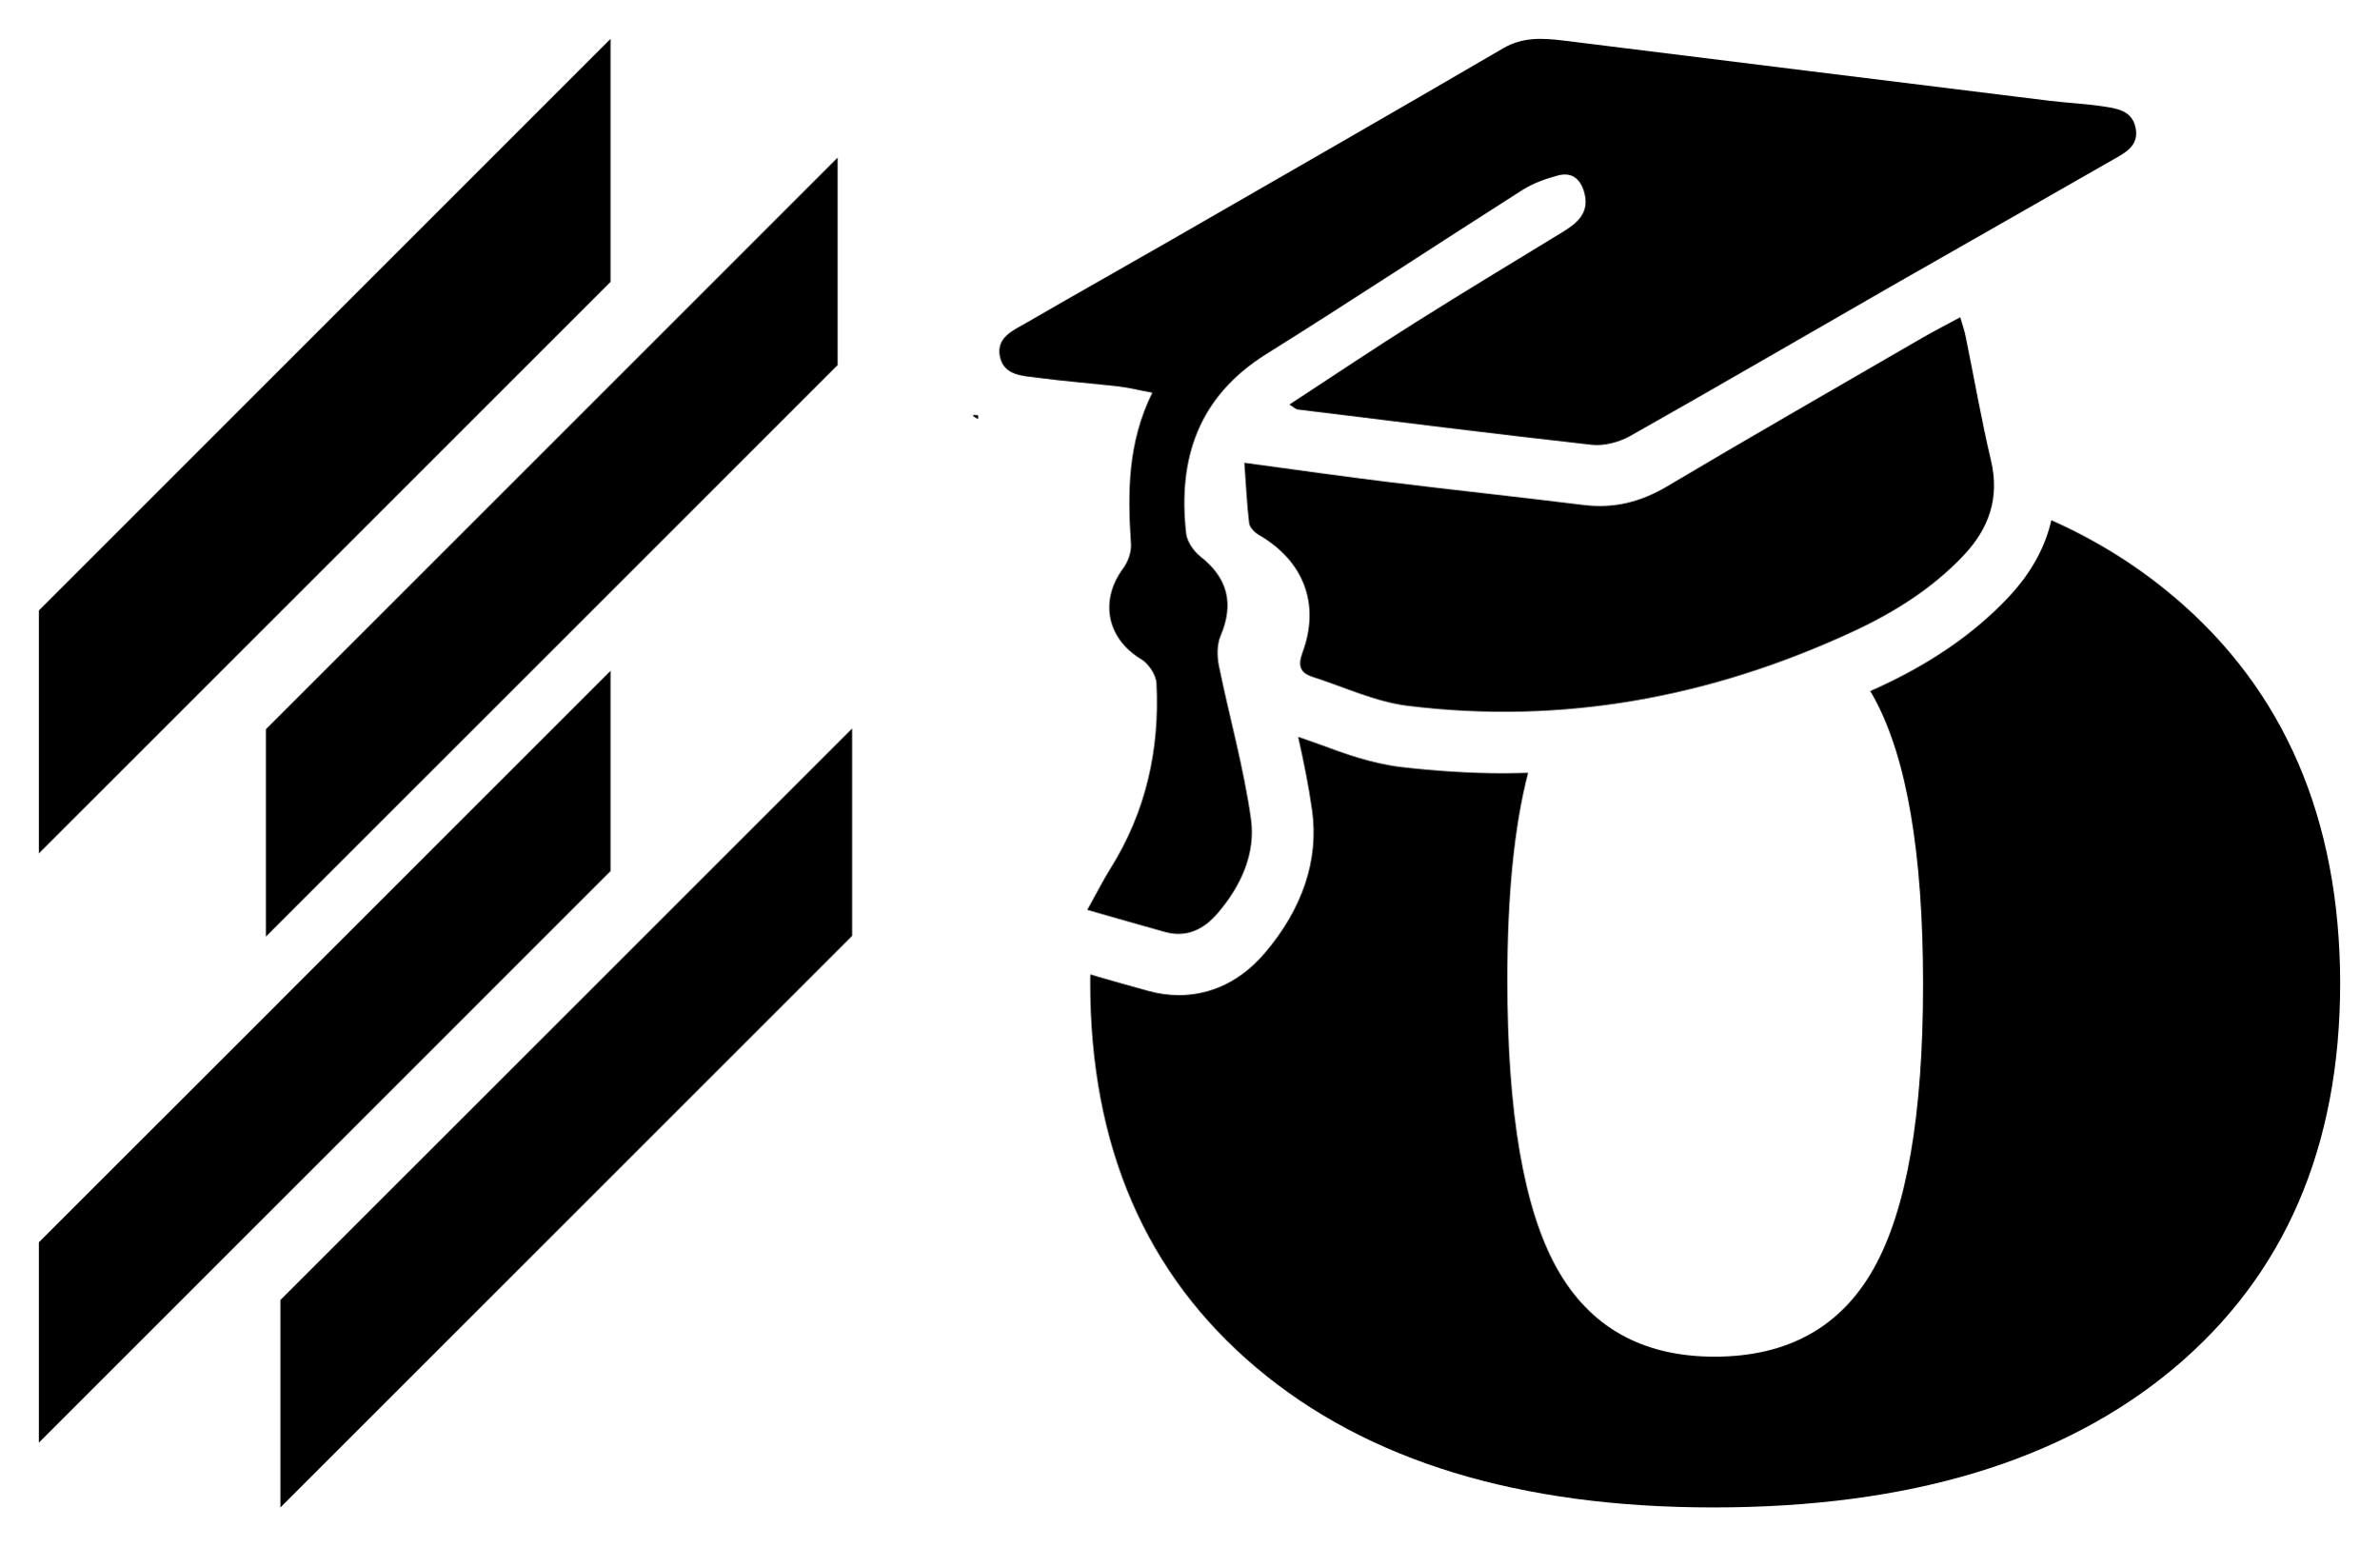
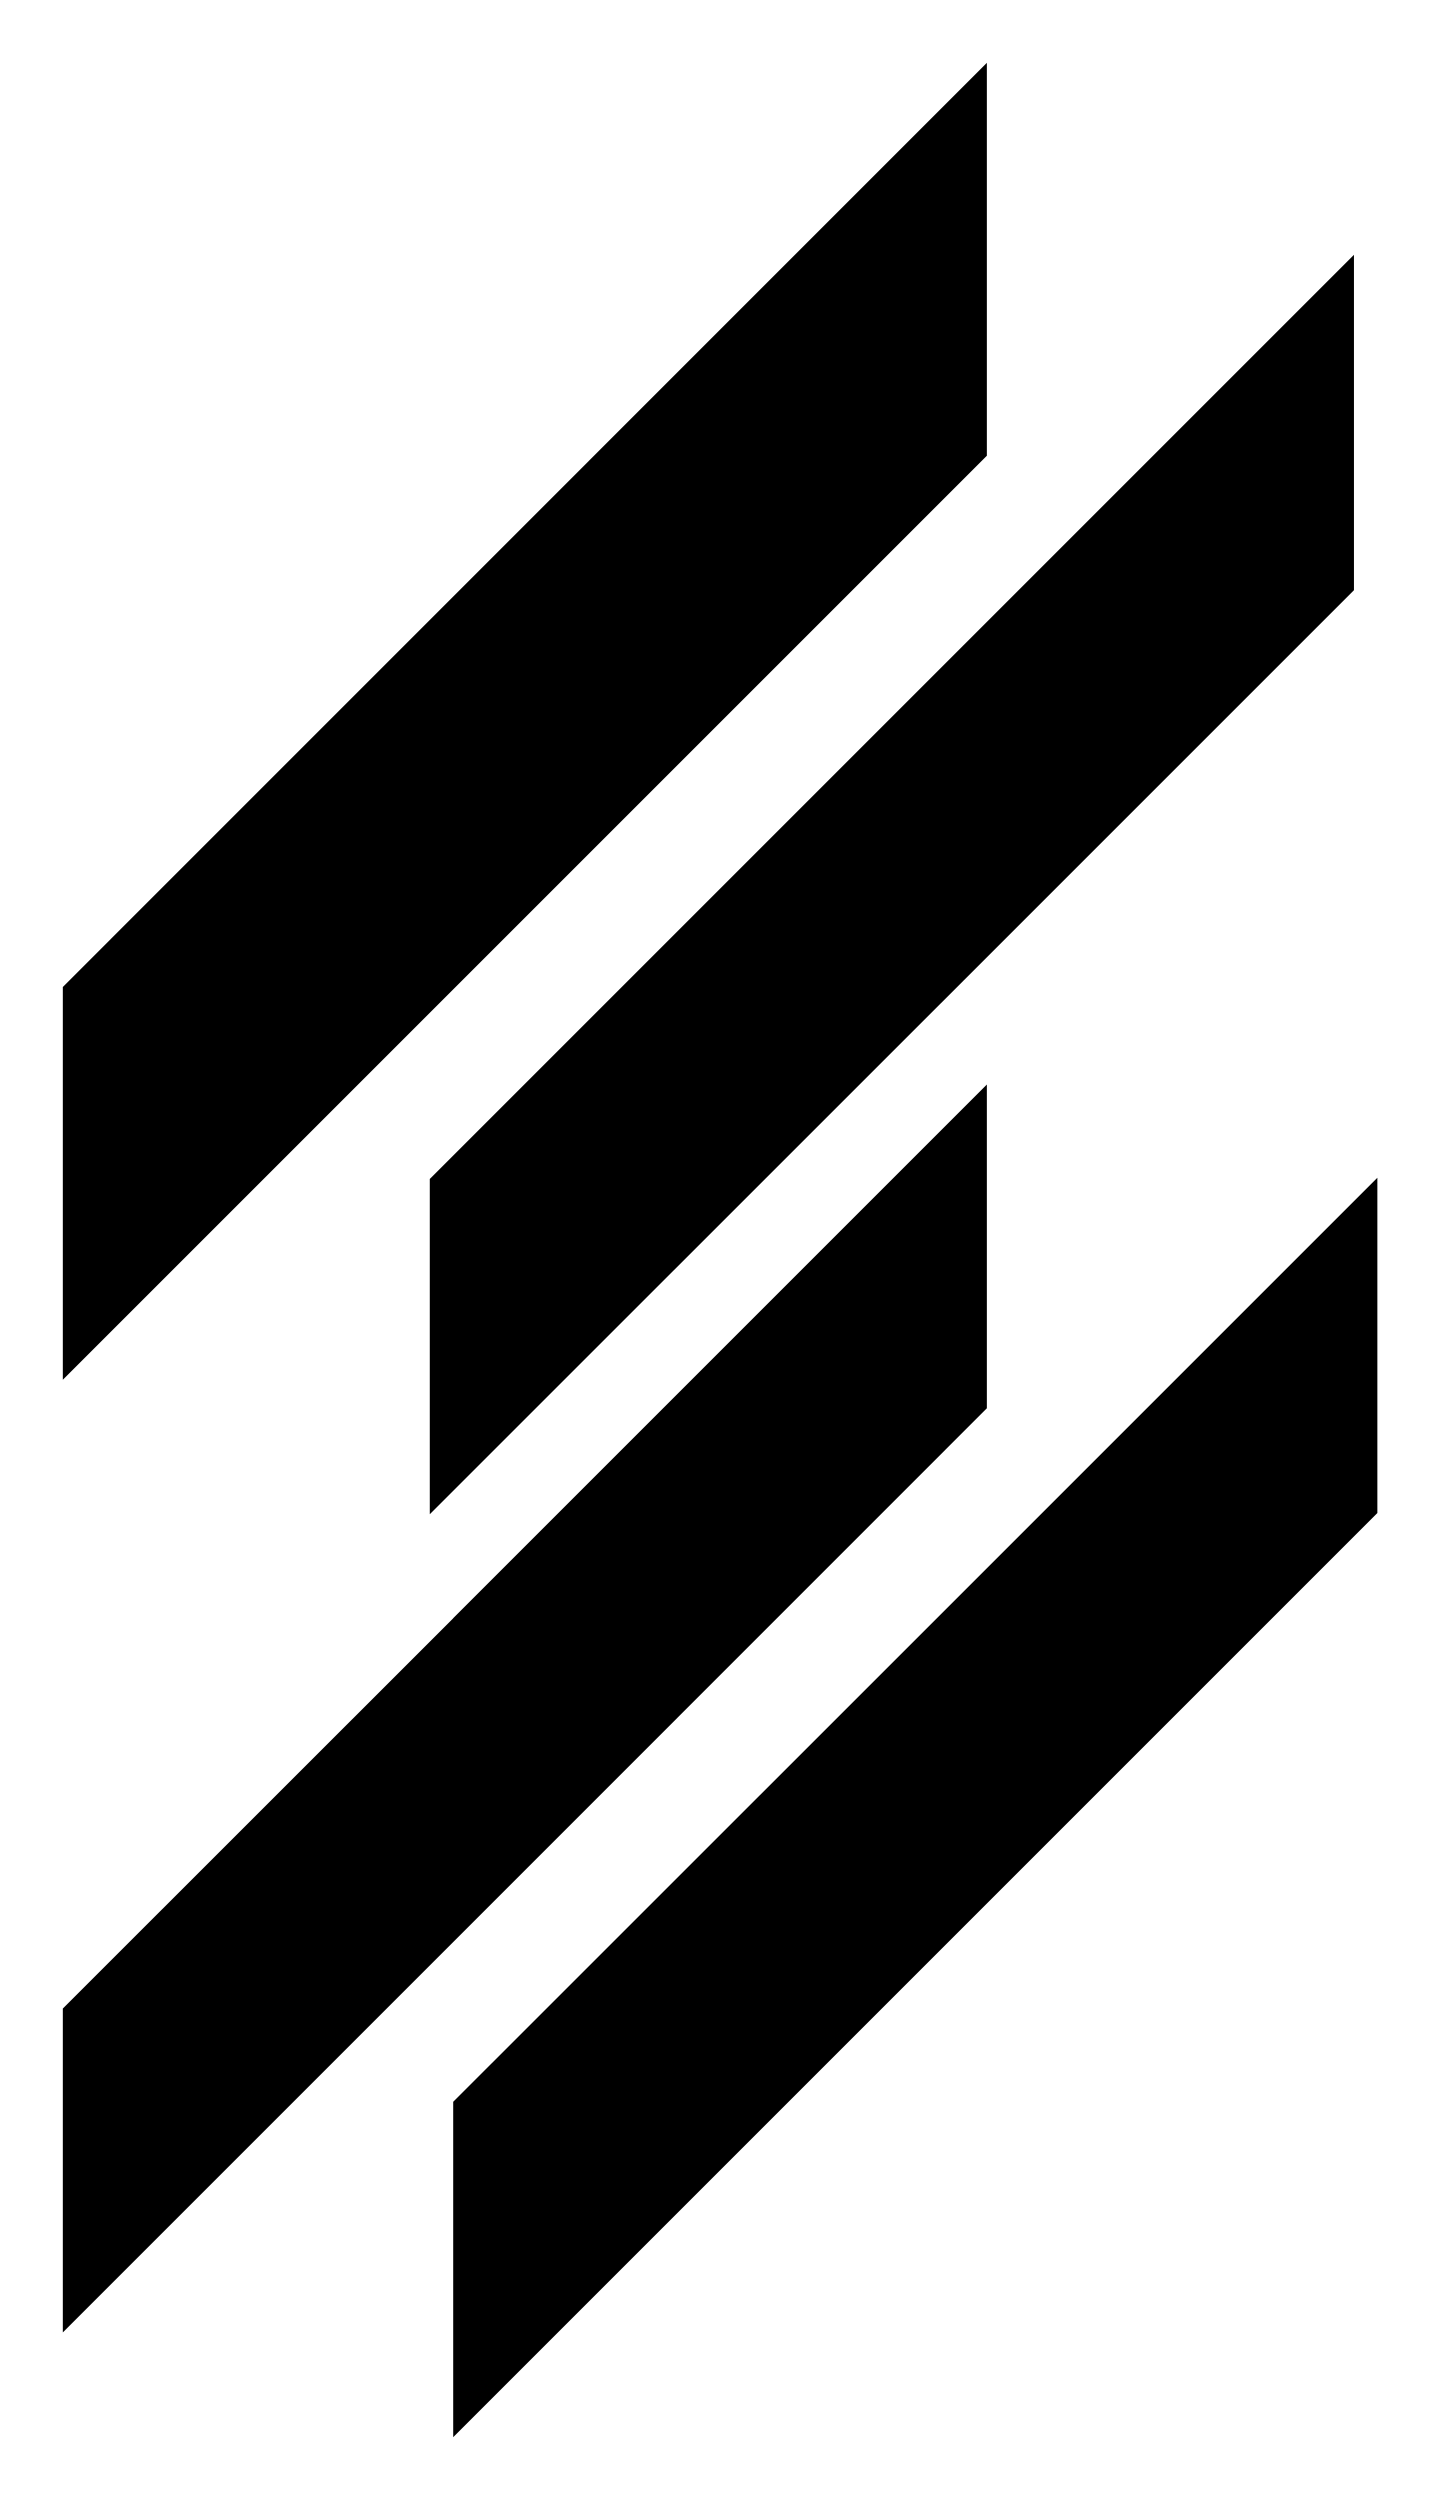
- <svg xmlns="http://www.w3.org/2000/svg" version="1.1" id="Layer_1" x="0px" y="0px" viewBox="0 0 306.063 198.976" xml:space="preserve" width="306.063" height="198.976">
+ <svg xmlns="http://www.w3.org/2000/svg" version="1.1" id="Layer_1" x="0px" y="0px" viewBox="0 0 114.625 198.976" xml:space="preserve" width="114.625" height="198.976">
  <defs id="defs1320">
	
	
	

		
		
		
		
		
		
	</defs>
  <style type="text/css" id="style1277">
	.st0{fill:#326CE5;}
	.st1{fill:#070707;}
</style>
  <g id="g1301" transform="matrix(1.064776,0,0,1.064776,-76.09331,-268.7964)" style="fill:#000000">
-     <polygon class="st0" points="76.16,326.22 76.16,355.58 145.23,286.51 145.23,257.14 " id="polygon1293" style="fill:#000000" />
-     <polygon class="st0" points="76.16,426.79 105.34,397.61 145.23,357.71 145.23,333.51 105.34,373.4 105.34,373.41 76.16,402.58 " id="polygon1295" style="fill:#000000" />
-     <polygon class="st1" points="172.67,271.49 143.48,300.68 103.59,340.57 103.59,365.62 103.59,365.63 143.48,325.75 172.67,296.56 " id="polygon1297" style="fill:#000000" />
-     <polygon class="st1" points="174.42,340.48 145.23,369.67 105.34,409.55 105.34,434.62 174.42,365.54 " id="polygon1299" style="fill:#000000" />
-   </g>
-   <g id="g2233" transform="translate(-71.16,-260.8207)" style="fill:#000000">
-     <path class="st0" d="m 350.83,337.608 c -4.666,-3.954 -9.906,-7.237 -15.758,-9.847 -0.732,3.223 -2.432,6.663 -5.615,10.005 -4.35,4.587 -9.827,8.383 -16.806,11.586 -0.297,0.138 -0.613,0.257 -0.89,0.395 0.158,0.237 0.316,0.494 0.455,0.771 4.231,7.672 6.347,19.99 6.347,36.954 0,16.866 -2.116,29.045 -6.347,36.578 -4.231,7.553 -11.092,11.349 -20.484,11.349 -9.293,0 -16.075,-3.816 -20.306,-11.428 -4.231,-7.612 -6.347,-19.97 -6.347,-37.053 0,-10.796 0.87,-19.673 2.669,-26.653 -1.028,0.02 -2.056,0.059 -3.084,0.059 -4.389,0 -8.897,-0.297 -13.326,-0.811 -3.796,-0.475 -7.276,-1.74 -10.301,-2.867 -0.969,-0.336 -1.918,-0.692 -2.867,-1.008 0.692,3.104 1.345,6.268 1.799,9.51 0.87,6.327 -1.246,12.634 -6.11,18.329 -3.816,4.468 -8.107,5.398 -11.033,5.398 -1.285,0 -2.61,-0.178 -3.895,-0.534 -2.135,-0.573 -4.231,-1.186 -6.525,-1.839 l -0.969,-0.297 c -0.02,0.336 -0.02,0.712 -0.02,1.087 0,20.998 7.118,37.488 21.334,49.49 14.256,12.041 33.85,18.012 58.822,18.012 25.229,0 44.982,-5.951 59.257,-17.914 14.256,-11.962 21.393,-28.472 21.393,-49.608 -0.059,-21.077 -7.177,-37.646 -21.393,-49.668 z" id="path1281" style="stroke-width:1.977;fill:#000000" />
-     <g id="g1313" transform="matrix(1.97721,0,0,1.97721,-393.55,-314.6145)" style="fill:#000000">
-       <path d="m 298.65,318.07 v 0.21 c -0.11,-0.07 -0.23,-0.13 -0.32,-0.21 z" id="path1303" style="fill:#000000" />
-       <path d="m 298.33,318.07 h 0.32 v 0.22 c -0.11,-0.07 -0.22,-0.14 -0.32,-0.22 z" id="path1305" style="fill:#000000" />
-       <path d="m 298.33,318.07 h 0.32 v 0.21 c -0.1,-0.06 -0.22,-0.13 -0.32,-0.21 z" id="path1307" style="fill:#000000" />
-       <path d="m 318.93,317.36 c 2.79,-1.82 5.46,-3.62 8.18,-5.33 3.17,-2 6.38,-3.93 9.57,-5.88 0.95,-0.58 1.78,-1.23 1.45,-2.54 -0.23,-0.89 -0.78,-1.41 -1.72,-1.16 -0.79,0.21 -1.6,0.5 -2.29,0.93 -5.58,3.55 -11.09,7.19 -16.7,10.7 -4.39,2.75 -5.76,6.77 -5.21,11.66 0.06,0.55 0.5,1.18 0.95,1.53 1.76,1.38 2.18,3.07 1.29,5.15 -0.24,0.56 -0.23,1.31 -0.11,1.93 0.68,3.34 1.62,6.63 2.09,10 0.31,2.25 -0.66,4.36 -2.17,6.12 -0.91,1.06 -2.03,1.61 -3.45,1.21 -1.59,-0.44 -3.18,-0.9 -5.03,-1.43 0.59,-1.06 1.01,-1.9 1.51,-2.7 2.31,-3.69 3.21,-7.75 2.99,-12.05 -0.03,-0.55 -0.51,-1.27 -0.99,-1.56 -2.23,-1.34 -2.74,-3.81 -1.17,-5.93 0.32,-0.43 0.54,-1.07 0.5,-1.6 -0.22,-3.31 -0.22,-6.57 1.39,-9.82 -0.81,-0.15 -1.51,-0.33 -2.21,-0.41 -1.74,-0.2 -3.5,-0.33 -5.24,-0.56 -0.98,-0.13 -2.22,-0.14 -2.47,-1.39 -0.25,-1.26 0.9,-1.71 1.76,-2.21 3.12,-1.81 6.26,-3.57 9.39,-5.37 7.21,-4.15 14.43,-8.29 21.61,-12.48 1.27,-0.74 2.55,-0.66 3.89,-0.5 10.55,1.31 21.09,2.62 31.64,3.92 1.15,0.14 2.31,0.19 3.45,0.36 0.9,0.14 1.92,0.24 2.16,1.4 0.24,1.18 -0.69,1.63 -1.48,2.08 -4.81,2.76 -9.64,5.5 -14.45,8.25 -5.65,3.24 -11.29,6.53 -16.96,9.73 -0.72,0.4 -1.69,0.66 -2.5,0.57 -6.39,-0.71 -12.76,-1.52 -19.14,-2.3 -0.11,-0.01 -0.22,-0.13 -0.53,-0.32 z" id="path1309" style="fill:#000000" />
-       <path d="m 316,321.15 c 3.33,0.45 6.38,0.89 9.44,1.26 4.22,0.52 8.44,0.97 12.66,1.49 1.96,0.24 3.69,-0.2 5.4,-1.21 5.48,-3.26 11.01,-6.42 16.52,-9.62 0.79,-0.46 1.61,-0.88 2.56,-1.39 0.15,0.53 0.29,0.9 0.36,1.29 0.55,2.67 1.01,5.37 1.64,8.02 0.58,2.46 -0.13,4.45 -1.8,6.21 -2.07,2.18 -4.58,3.74 -7.28,4.98 -9.18,4.24 -18.8,6.03 -28.86,4.79 -2.11,-0.26 -4.13,-1.22 -6.19,-1.88 -0.81,-0.26 -0.99,-0.71 -0.67,-1.58 1.17,-3.16 0.08,-5.97 -2.83,-7.66 -0.28,-0.16 -0.61,-0.49 -0.64,-0.77 -0.15,-1.23 -0.2,-2.46 -0.31,-3.93 z" id="path1311" style="fill:#000000" />
-     </g>
+     <polygon class="st0" points="145.23,286.51 145.23,257.14 76.16,326.22 76.16,355.58 " id="polygon1293" style="fill:#000000" />
+     <polygon class="st0" points="145.23,357.71 145.23,333.51 105.34,373.4 105.34,373.41 76.16,402.58 76.16,426.79 105.34,397.61 " id="polygon1295" style="fill:#000000" />
+     <polygon class="st1" points="103.59,340.57 103.59,365.62 103.59,365.63 143.48,325.75 172.67,296.56 172.67,271.49 143.48,300.68 " id="polygon1297" style="fill:#000000" />
+     <polygon class="st1" points="105.34,409.55 105.34,434.62 174.42,365.54 174.42,340.48 145.23,369.67 " id="polygon1299" style="fill:#000000" />
  </g>
</svg>
